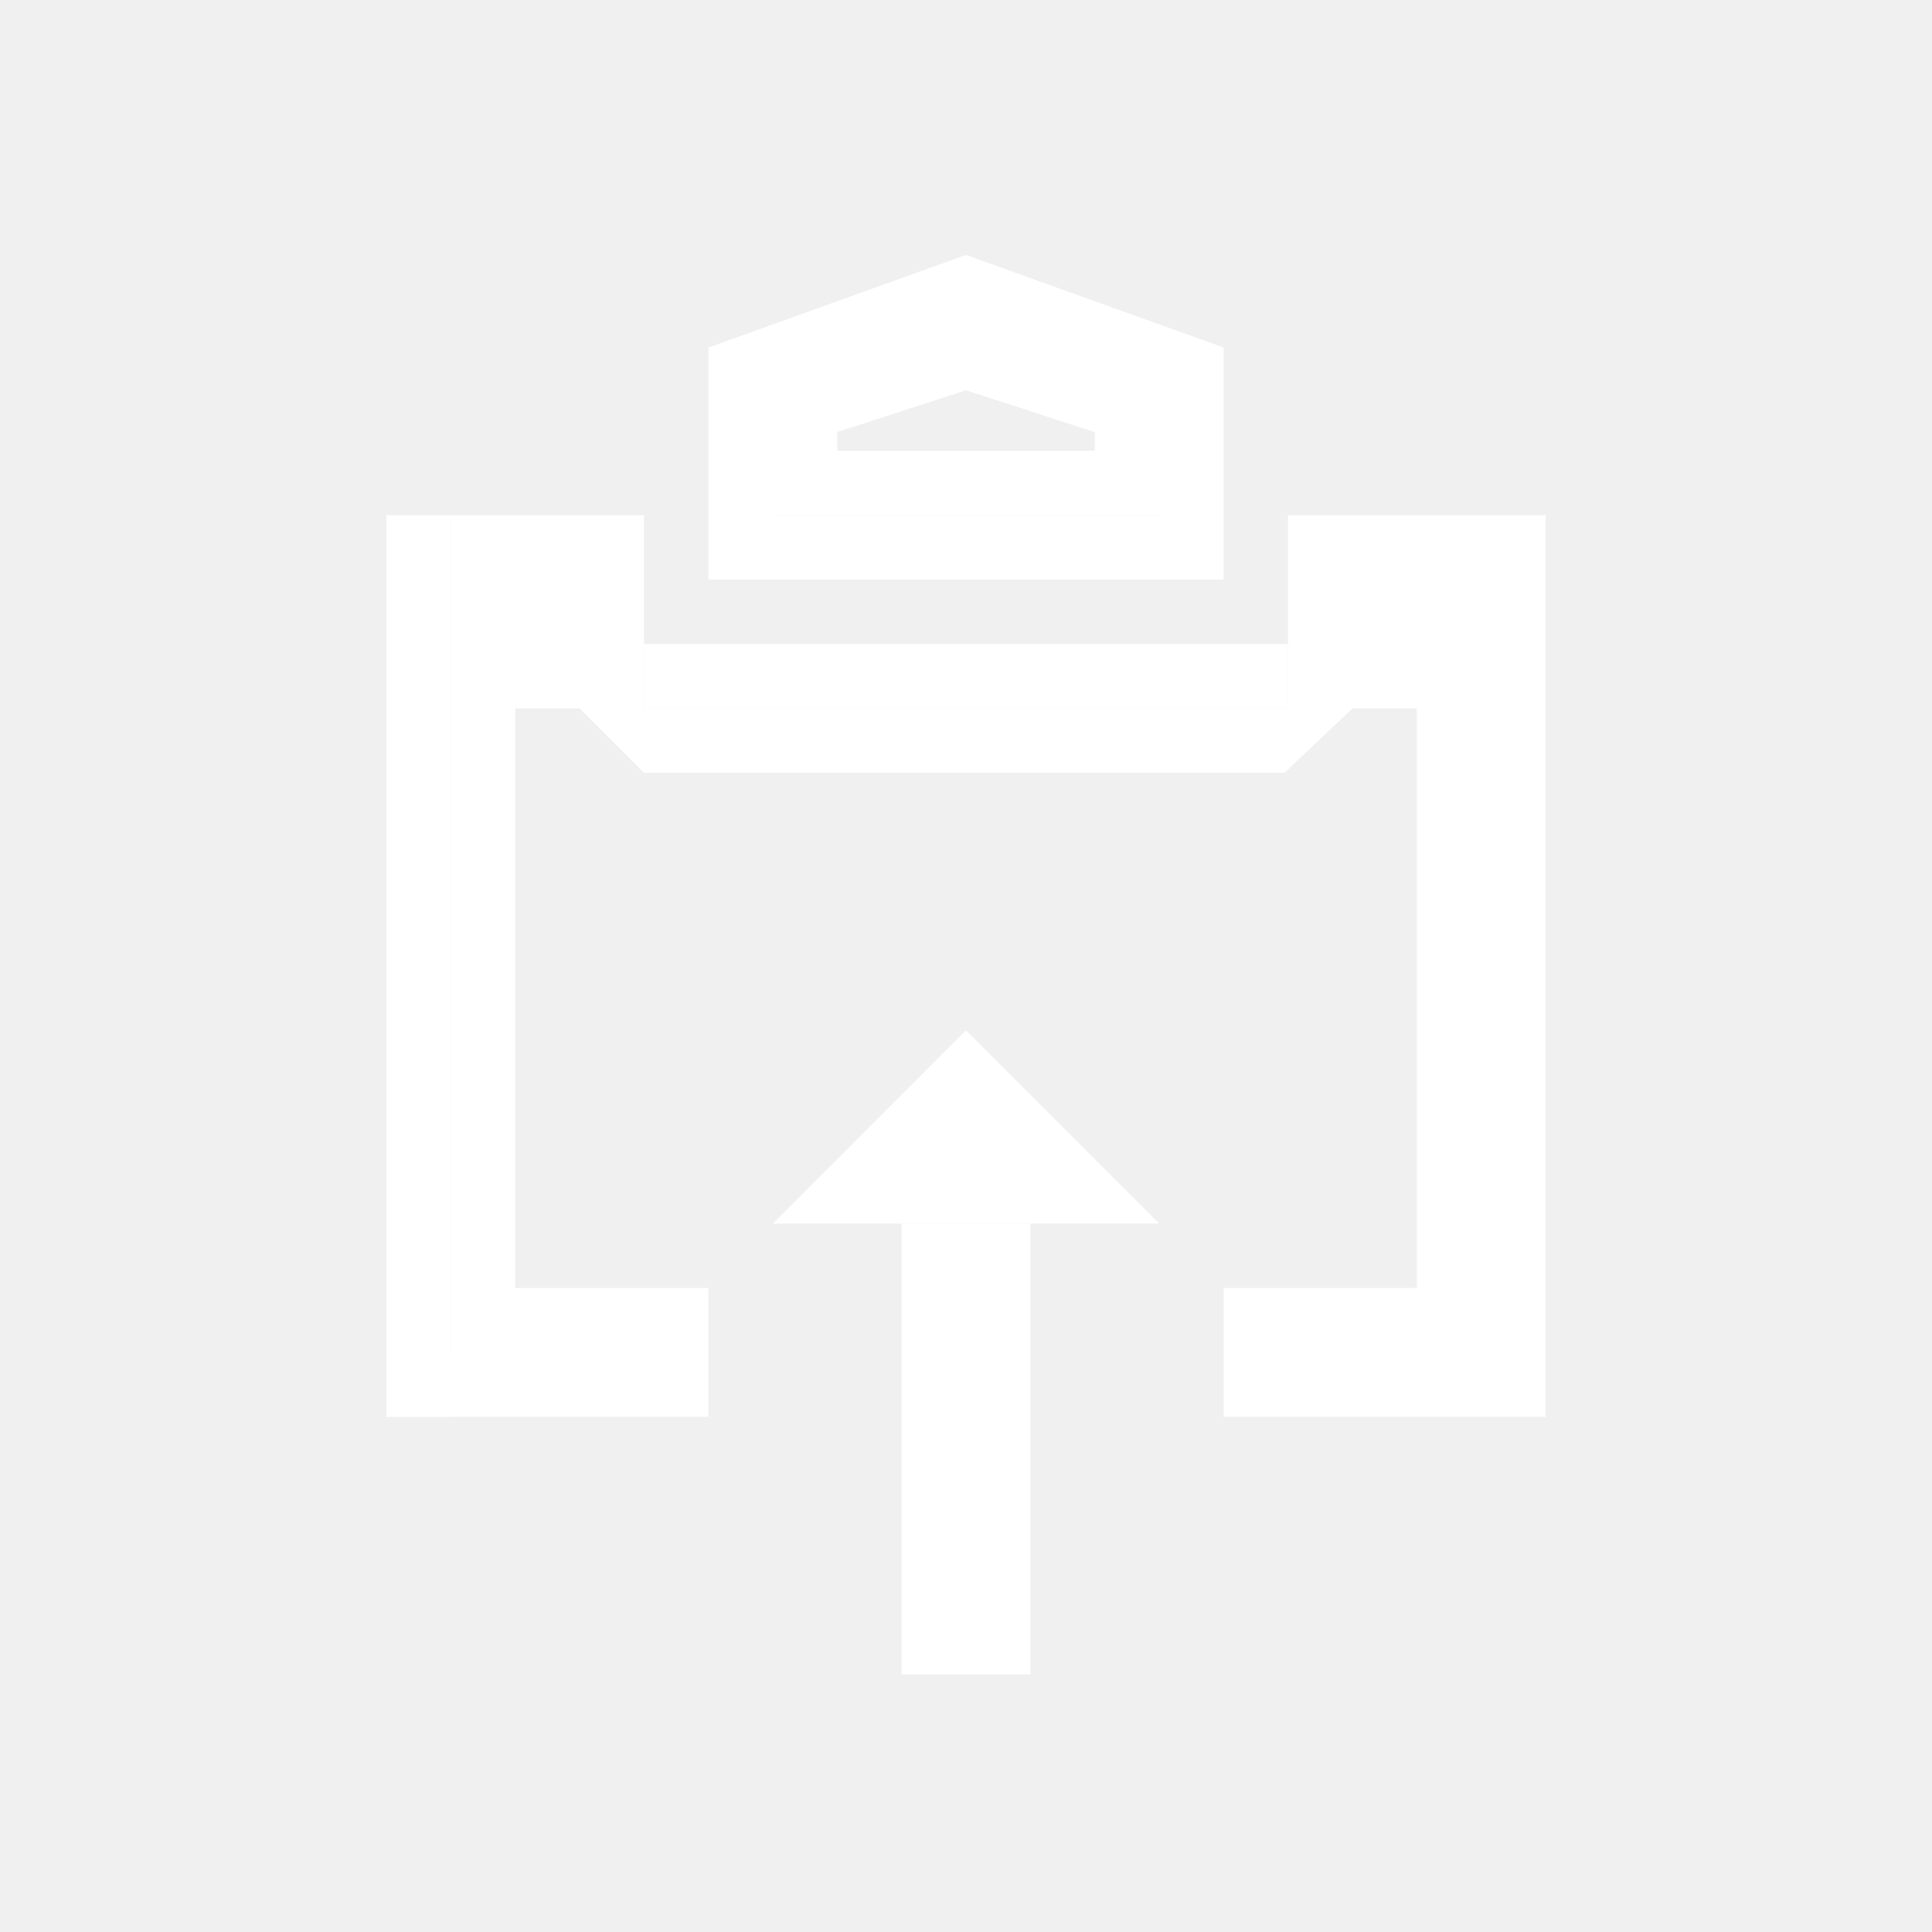
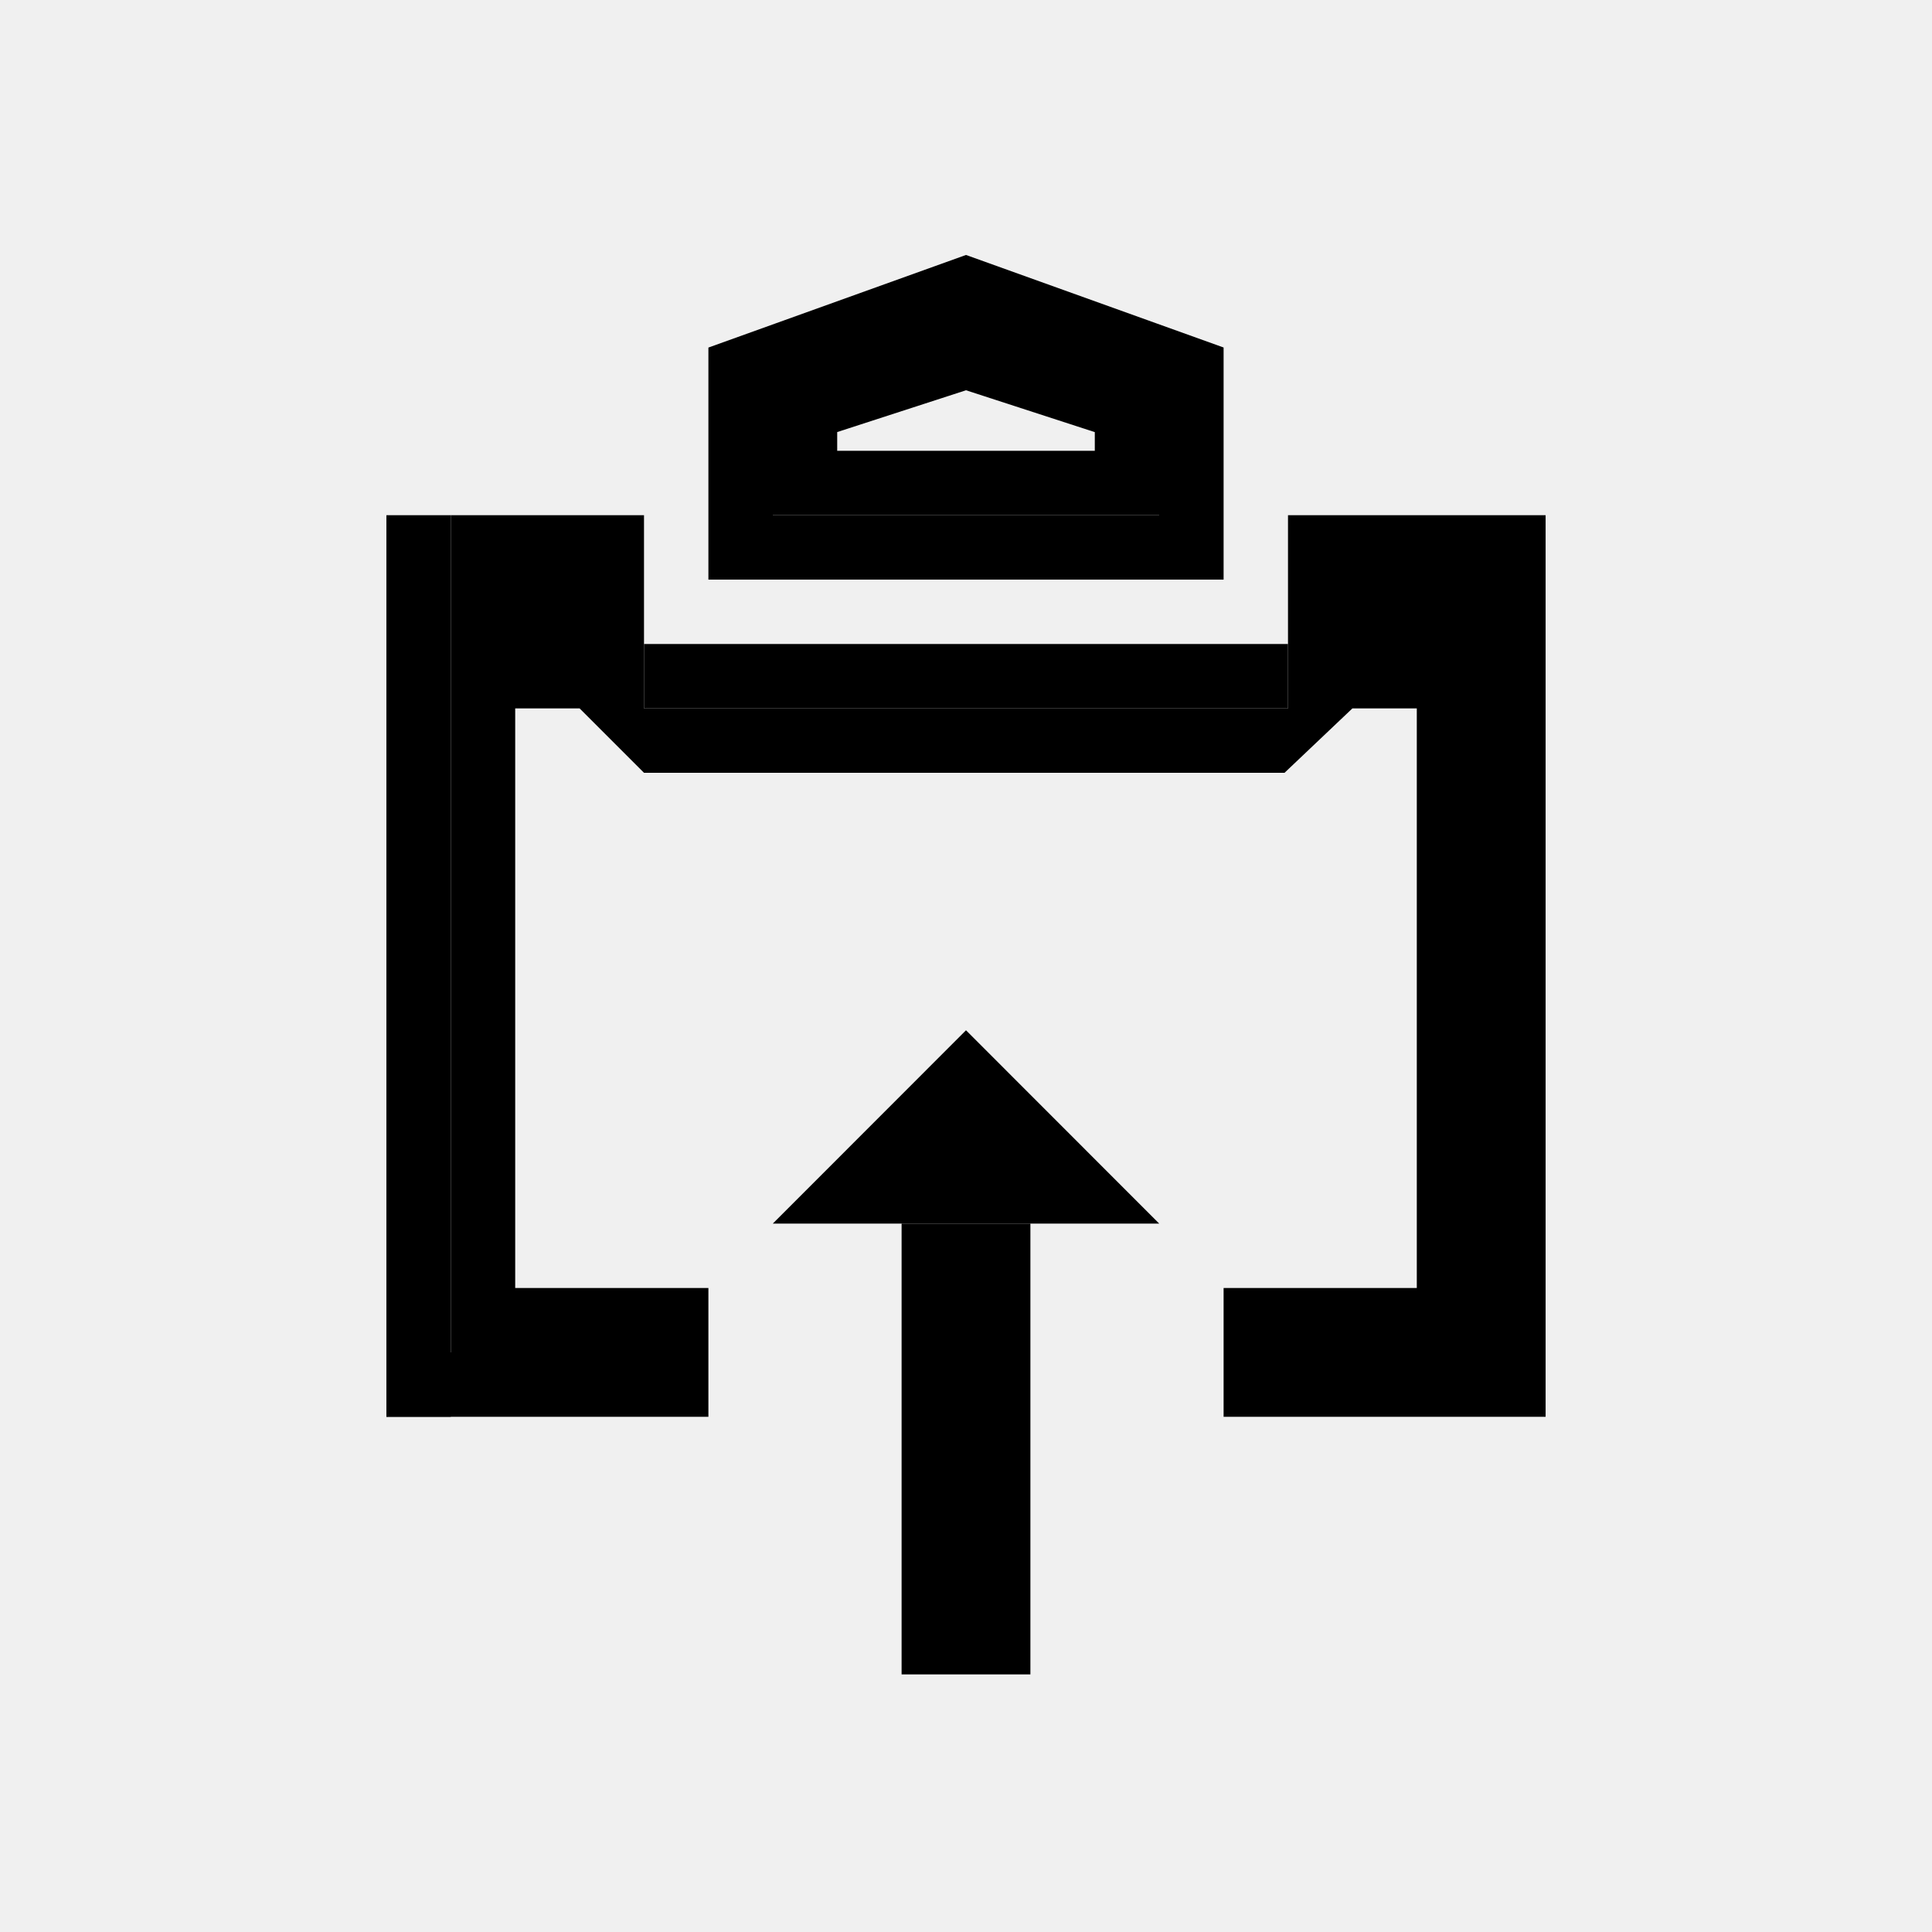
<svg xmlns="http://www.w3.org/2000/svg" width="30px" height="30px" viewBox="0 0 30 30">
-   <path d="M15,6.06l2,0.65V7h-4V6.709L15,6.06 M15,5l-3,1v2h6V6L15,5L15,5z" fill="#FFF" />
-   <path d="M15,5.027l3,1.062V8h-6V6.089L15,5.027 M15,3.959l-4,1.438V9h8V5.396L15,3.959L15,3.959z" fill="#FFF" />
-   <polygon points="12,19 15,15.998 18,19 " fill="#FFF" />
-   <line stroke-miterlimit="10" x1="11" y1="21.5" x2="6" y2="21.5" stroke-linejoin="bevel" stroke="#FFF" fill="none" />
-   <line stroke-miterlimit="10" x1="19" y1="21.5" x2="24" y2="21.5" stroke-linejoin="bevel" stroke="#FFF" fill="none" />
-   <line stroke-miterlimit="10" x1="6.5" y1="8" x2="6.5" y2="22" stroke-linejoin="bevel" stroke="#FFF" fill="none" />
+   <path d="M15,6.06l2,0.65V7h-4V6.709L15,6.06 M15,5l-3,1v2h6V6L15,5L15,5z" fill="#000" />
+   <path d="M15,5.027l3,1.062V8h-6V6.089L15,5.027 M15,3.959l-4,1.438V9h8V5.396L15,3.959L15,3.959z" fill="#000" />
+   <polygon points="12,19 15,15.998 18,19 " fill="#000" />
+   <line stroke-miterlimit="10" x1="11" y1="21.5" x2="6" y2="21.5" stroke-linejoin="bevel" stroke="#000" fill="none" />
+   <line stroke-miterlimit="10" x1="19" y1="21.5" x2="24" y2="21.5" stroke-linejoin="bevel" stroke="#000" fill="none" />
+   <line stroke-miterlimit="10" x1="6.5" y1="8" x2="6.5" y2="22" stroke-linejoin="bevel" stroke="#000" fill="none" />
  <polygon points="19,19 19,20 22,20 22,10 21,10 21,10.377 19.946,12 10.816,12 9,10.377 9,10 8,10 8,20 13,20 13,19 " fill="none" />
-   <polygon points="24,8 21.25,8 20,8 20,11 10,11 10,8 7,8 7,21 11,21 11,20 8,20 8,11 9,11 10,12 19.946,12 21,11 21,11 22,11 22,20 19,20 19,21 24,21 " fill="#FFF" />
-   <line stroke-miterlimit="10" x1="10" y1="10.5" x2="20" y2="10.5" stroke-linejoin="bevel" stroke="#FFF" fill="none" />
-   <line stroke-miterlimit="10" x1="15" y1="26" x2="15" y2="19" stroke-linejoin="bevel" stroke-width="2" stroke="#FFF" fill="none" />
+   <polygon points="24,8 21.25,8 20,8 20,11 10,11 10,8 7,8 7,21 11,21 11,20 8,20 8,11 9,11 10,12 19.946,12 21,11 21,11 22,11 22,20 19,20 19,21 24,21 " fill="#000" />
+   <line stroke-miterlimit="10" x1="10" y1="10.5" x2="20" y2="10.5" stroke-linejoin="bevel" stroke="#000" fill="none" />
+   <line stroke-miterlimit="10" x1="15" y1="26" x2="15" y2="19" stroke-linejoin="bevel" stroke-width="2" stroke="#000" fill="none" />
</svg>
